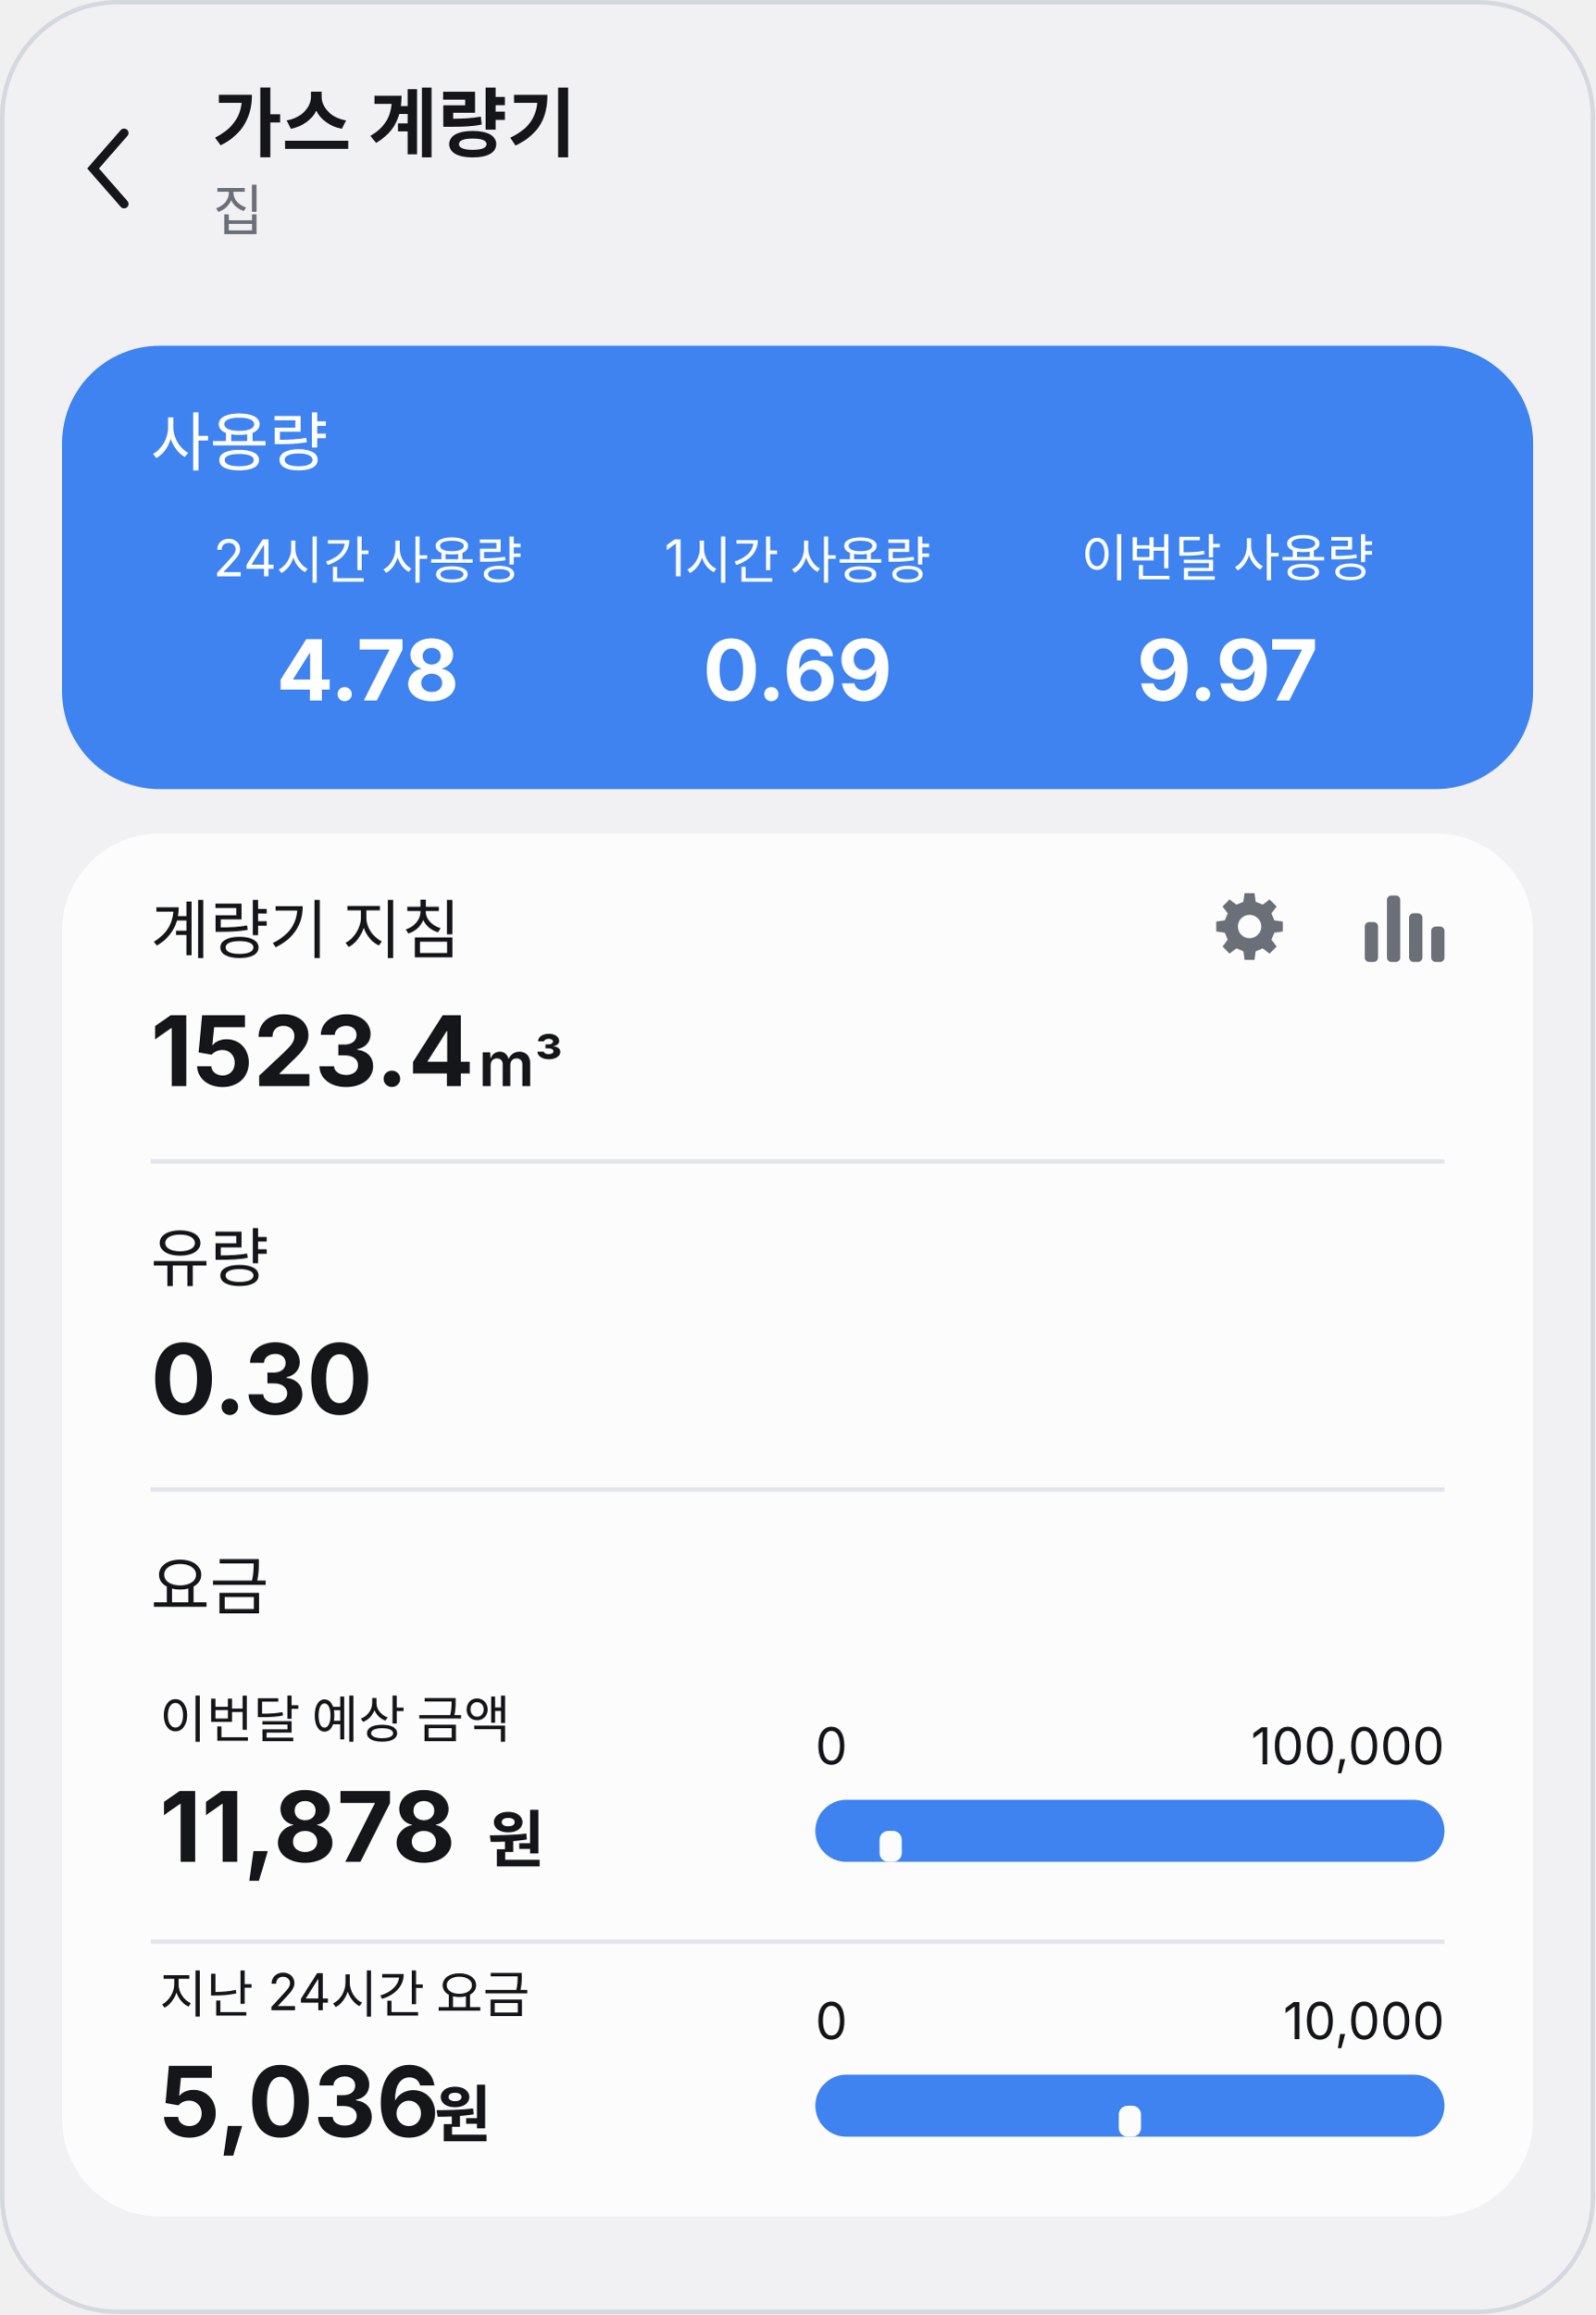
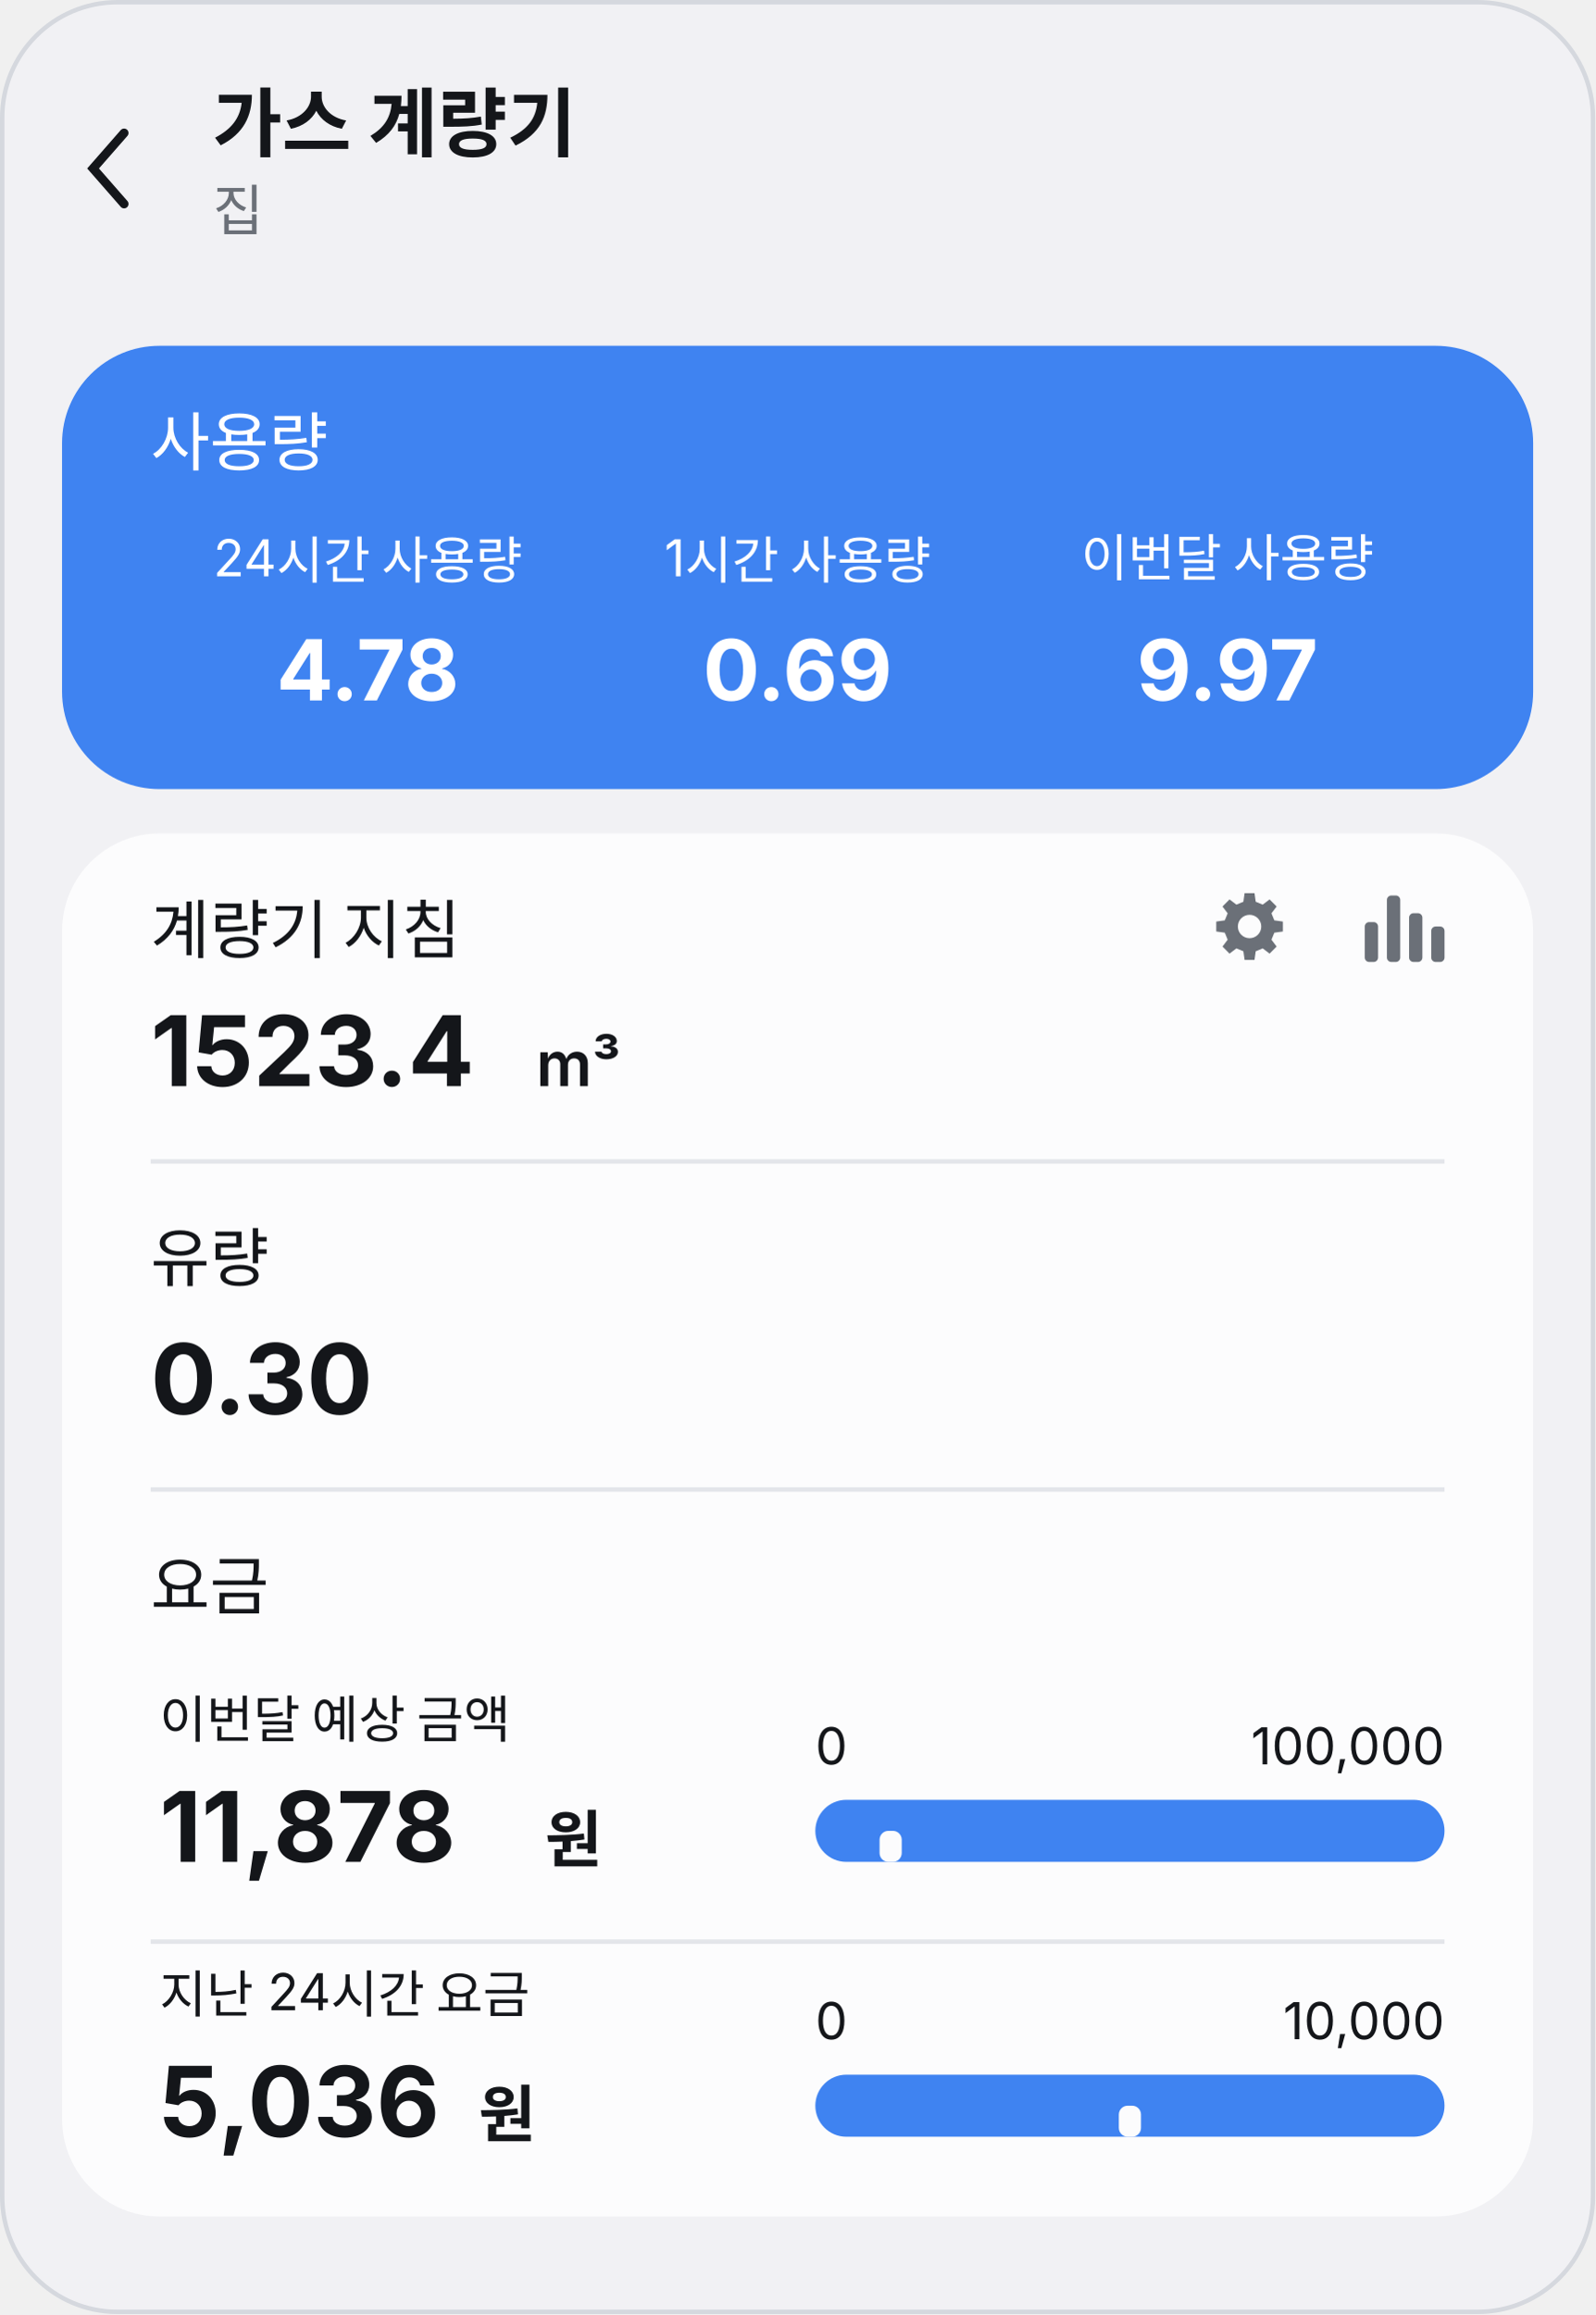
<svg xmlns="http://www.w3.org/2000/svg" viewBox="0 0 360 522" width="360" role="img" aria-label="가스 계량기의 SmartThings 화면 그림: 사용량 카드에 24시간·1시간·이번달 사용량(㎥, 소수 둘째 자리). 계량기 지침, 유량, 그리고 요금에 이번달 예상 금액과 지난 24시간 요금 — 금액 옆의 막대는 0 부터 사용량 경고 기준까지이고 눈금이 지금 금액의 자리">
  <style>
    .screen { fill: #f1f1f4; stroke: #d5d8de; }
    .card   { fill: #fcfcfd; }
    .idle   { fill: #e4e4e7; }
    .on     { fill: #3f83f1; }
    .btn    { fill: #f4f4f6; }
    .btn-on { fill: #ffffff; }
    .rule   { stroke: #e3e5ea; stroke-width: 1; }
    .track  { stroke: #e2e3e7; stroke-width: 6; stroke-linecap: round; }
    .heat   { stroke: #dc3b36; stroke-width: 6; stroke-linecap: round; }
    .cool   { stroke: #3f83f1; stroke-width: 6; stroke-linecap: round; }
    .knob-h { fill: #dc3b36; }
    .knob-c { fill: #3f83f1; }
    .dim    { opacity: .35; }
    .ink    { fill: #14161a; }
    .muted  { fill: #6b7078; }
    .icon   { fill: none; stroke: #14161a; stroke-width: 2; stroke-linecap: round; }
    .icon-m { fill: #6b7078; }
    text    { font-family: system-ui, -apple-system, "Segoe UI", "Apple SD Gothic Neo", "Malgun Gothic", "Noto Sans KR", sans-serif; fill: #14161a; }
    .t-title { font-size: 17px; font-weight: 700; }
    .t-sub   { font-size: 12.5px; fill: #6b7078; }
    .t-sec   { font-size: 13px; fill: #6b7078; }
    .t-name  { font-size: 14.5px; }
    .t-val   { font-size: 22px; font-weight: 700; }
    .t-unit  { font-size: 14px; font-weight: 600; }
    .t-pill  { font-size: 21px; font-weight: 700; }
    .t-on    { fill: #ffffff; }
    .t-pm    { font-size: 15px; font-weight: 700; fill: #ffffff; text-anchor: middle; }
    .t-col   { font-size: 11.5px; text-anchor: middle; }
    .t-cval  { font-size: 19px; font-weight: 700; text-anchor: middle; }
    .t-cunit { font-size: 12px; font-weight: 600; }
    .g1 { stop-color: #ebe8fb; } .g2 { stop-color: #cfe1f8; } .g3 { stop-color: #dcdbee; }
    .edge    { fill: none; stroke: #d5d8de; }
    .ic-box  { fill: #3d4046; }
    .ic-yel  { fill: #f5c518; }
    .ic-off  { fill: #b9bdc6; }
    .ic-grn  { fill: none; stroke: #86d993; stroke-width: 1.800; stroke-linecap: round; }
    .t-dev   { font-size: 14px; font-weight: 700; }
    .t-st    { font-size: 12.5px; fill: #6b7078; }
    .t-tab   { font-size: 14.5px; fill: #6b7078; }
    .t-tab-on { font-size: 14.5px; font-weight: 700; }
    .off-card { opacity: .55; }
    @media (prefers-color-scheme: dark) {
      .screen { fill: #000000; stroke: #33363c; }
      .card   { fill: #1c1d21; }
      .idle   { fill: #2a2b30; }
      .on     { fill: #3a78dc; }
      .btn    { fill: #3a3c42; }
      .rule   { stroke: #2c2e33; }
      .track  { stroke: #3a3d44; }
      .heat   { stroke: #e0524d; }
      .cool   { stroke: #3a78dc; }
      .knob-h { fill: #e0524d; }
      .knob-c { fill: #3a78dc; }
      .icon   { stroke: #f2f3f5; }
      .icon-m { fill: #9aa0a8; }
      text    { fill: #f2f3f5; }
      .t-sub, .t-sec, .t-st, .t-tab { fill: #9aa0a8; }
      .g1 { stop-color: #1b1a2b; } .g2 { stop-color: #14202e; } .g3 { stop-color: #1a1a24; }
      .edge   { stroke: #33363c; }
      .ic-box { fill: #4a4d55; }
    }
  </style>
  <rect class="screen" x="0.5" y="0.5" width="359" height="521" rx="26" />
  <text class="t-title" x="48" y="34">가스 계량기</text>
  <text class="t-sub" x="48" y="52">집</text>
  <path class="icon" d="M28 30 l-7 8 l7 8" />
  <rect class="on" x="14" y="78" width="332" height="100" rx="22" />
  <text class="t-name t-on" x="34" y="105">사용량</text>
  <text class="t-col t-on" x="83" y="130">24시간 사용량</text>
  <text class="t-cval t-on" x="83" y="158">4.78<tspan class="t-cunit" dx="3" />
  </text>
  <text class="t-col t-on" x="180" y="130">1시간 사용량</text>
  <text class="t-cval t-on" x="180" y="158">0.69<tspan class="t-cunit" dx="3" />
  </text>
  <text class="t-col t-on" x="277" y="130">이번달 사용량</text>
  <text class="t-cval t-on" x="277" y="158">9.97<tspan class="t-cunit" dx="3" />
  </text>
  <rect class="card" x="14" y="188" width="332" height="312" rx="22" />
  <text class="t-name" x="34" y="215">계량기 지침</text>
  <text class="t-val" x="34" y="245">1523.4</text>
-   <text class="t-unit" x="108" y="245">m³</text>
+   <text class="t-unit" x="121" y="245">m³</text>
  <g class="icon-m" transform="translate(308 202)">
    <rect x="0" y="6" width="3" height="9" rx="1" />
    <rect x="5" y="0" width="3" height="15" rx="1" />
    <rect x="10" y="4" width="3" height="11" rx="1" />
    <rect x="15" y="7" width="3" height="8" rx="1" />
  </g>
  <path class="icon-m" fill-rule="evenodd" d="M280.61 203.41 L280.88 201.48 L283.12 201.48 L283.39 203.41 L284.97 204.06 L286.52 202.89 L288.11 204.48 L286.94 206.03 L287.59 207.61 L289.52 207.88 L289.52 210.12 L287.59 210.39 L286.94 211.97 L288.11 213.52 L286.52 215.11 L284.97 213.94 L283.39 214.59 L283.12 216.52 L280.88 216.52 L280.61 214.59 L279.03 213.94 L277.48 215.11 L275.89 213.52 L277.06 211.97 L276.41 210.39 L274.48 210.12 L274.48 207.88 L276.41 207.61 L277.06 206.03 L275.89 204.48 L277.48 202.89 L279.03 204.06Z M284.64 209.00 a2.64 2.64 0 1 0 -5.28 0 a2.64 2.64 0 1 0 5.28 0Z" />
  <path class="rule" d="M34 262H326" />
  <text class="t-name" x="34" y="289">유량</text>
  <text class="t-val" x="34" y="319">0.30</text>
-   <text class="t-unit" x="84" y="319" />
+   <text class="t-unit" x="91" y="319" />
  <path class="rule" d="M34 336H326" />
  <text class="t-name" x="34" y="363">요금</text>
  <text class="t-col" x="36" y="392" style="text-anchor:start">이번달 예상 금액</text>
  <text class="t-val" x="36" y="420">11,878</text>
-   <text class="t-unit" x="110" y="420">원</text>
+   <text class="t-unit" x="123" y="420">원</text>
  <text class="t-col" x="184" y="398" style="text-anchor:start">0</text>
  <text class="t-col" x="326" y="398" style="text-anchor:end">100,000</text>
  <rect class="knob-c" x="184" y="406" width="142" height="14" rx="7" />
  <rect class="card" x="198.5" y="413" width="5" height="7" rx="2" style="stroke:none" />
  <path class="rule" d="M34 438H326" />
  <text class="t-col" x="36" y="454" style="text-anchor:start">지난 24시간 요금</text>
  <text class="t-val" x="36" y="482">5,036</text>
-   <text class="t-unit" x="98" y="482">원</text>
+   <text class="t-unit" x="108" y="482">원</text>
  <text class="t-col" x="184" y="460" style="text-anchor:start">0</text>
  <text class="t-col" x="326" y="460" style="text-anchor:end">10,000</text>
  <rect class="knob-c" x="184" y="468" width="142" height="14" rx="7" />
  <rect class="card" x="252.5" y="475" width="5" height="7" rx="2" style="stroke:none" />
</svg>
